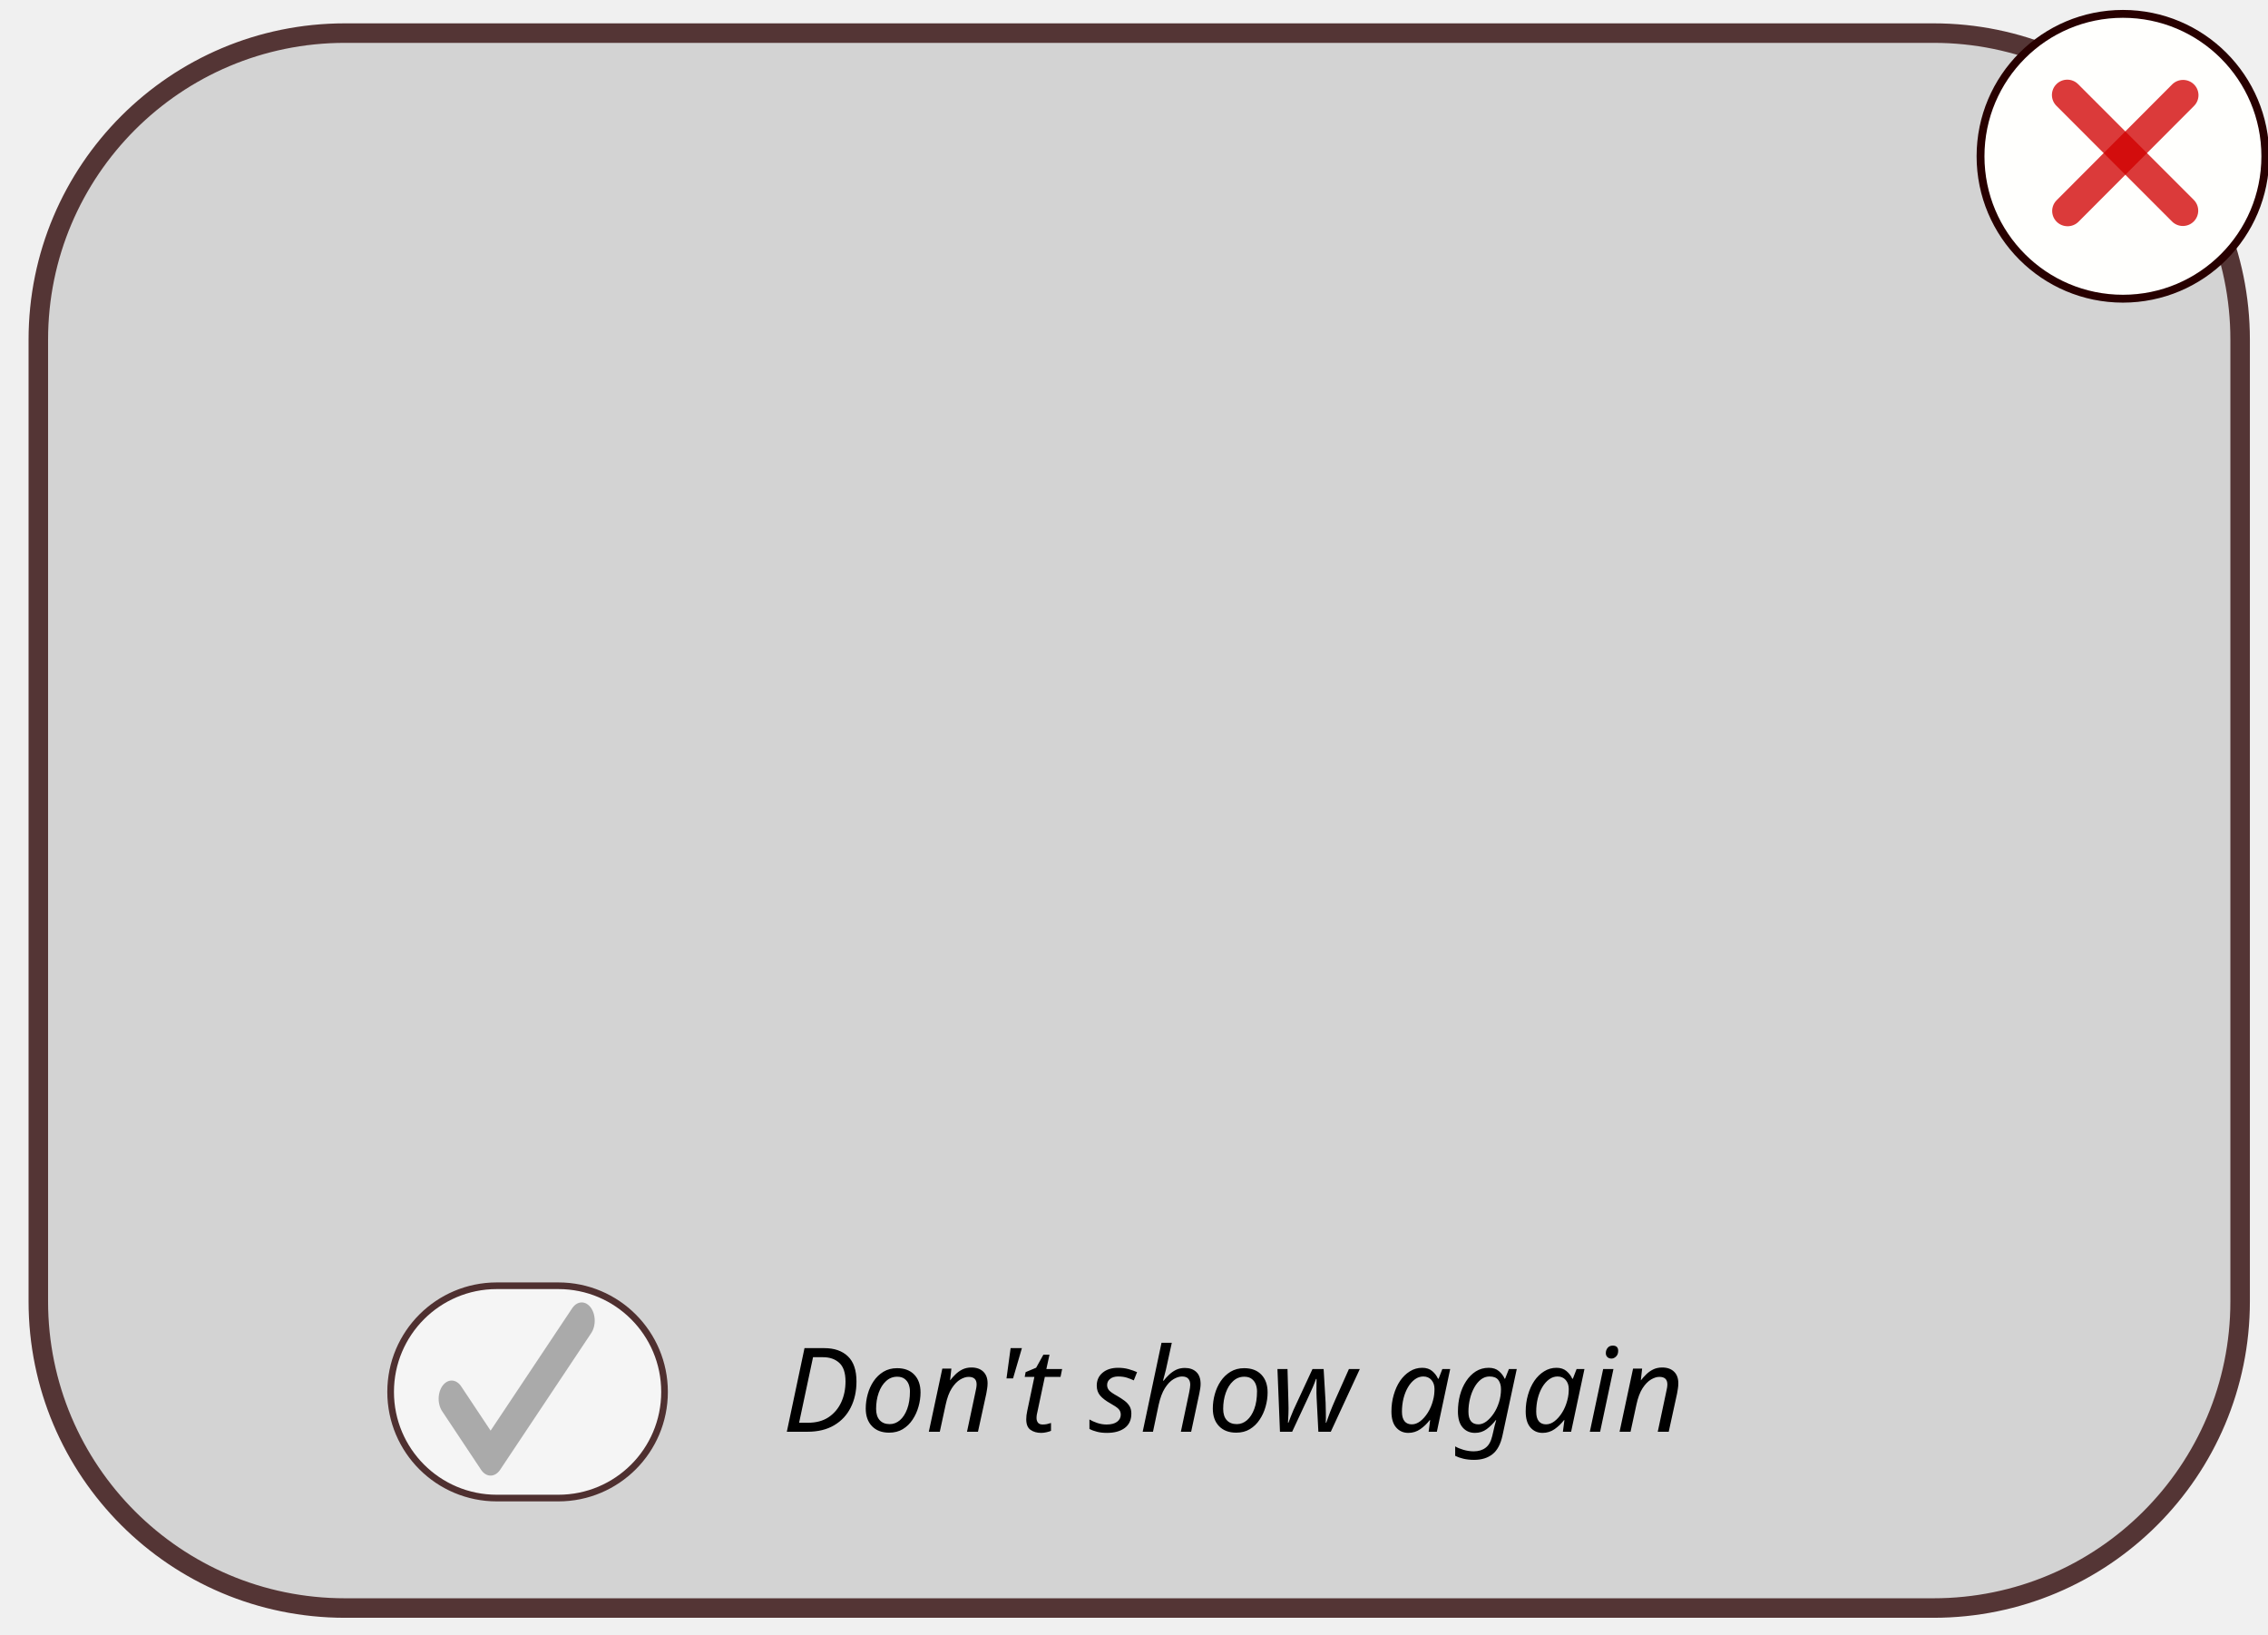
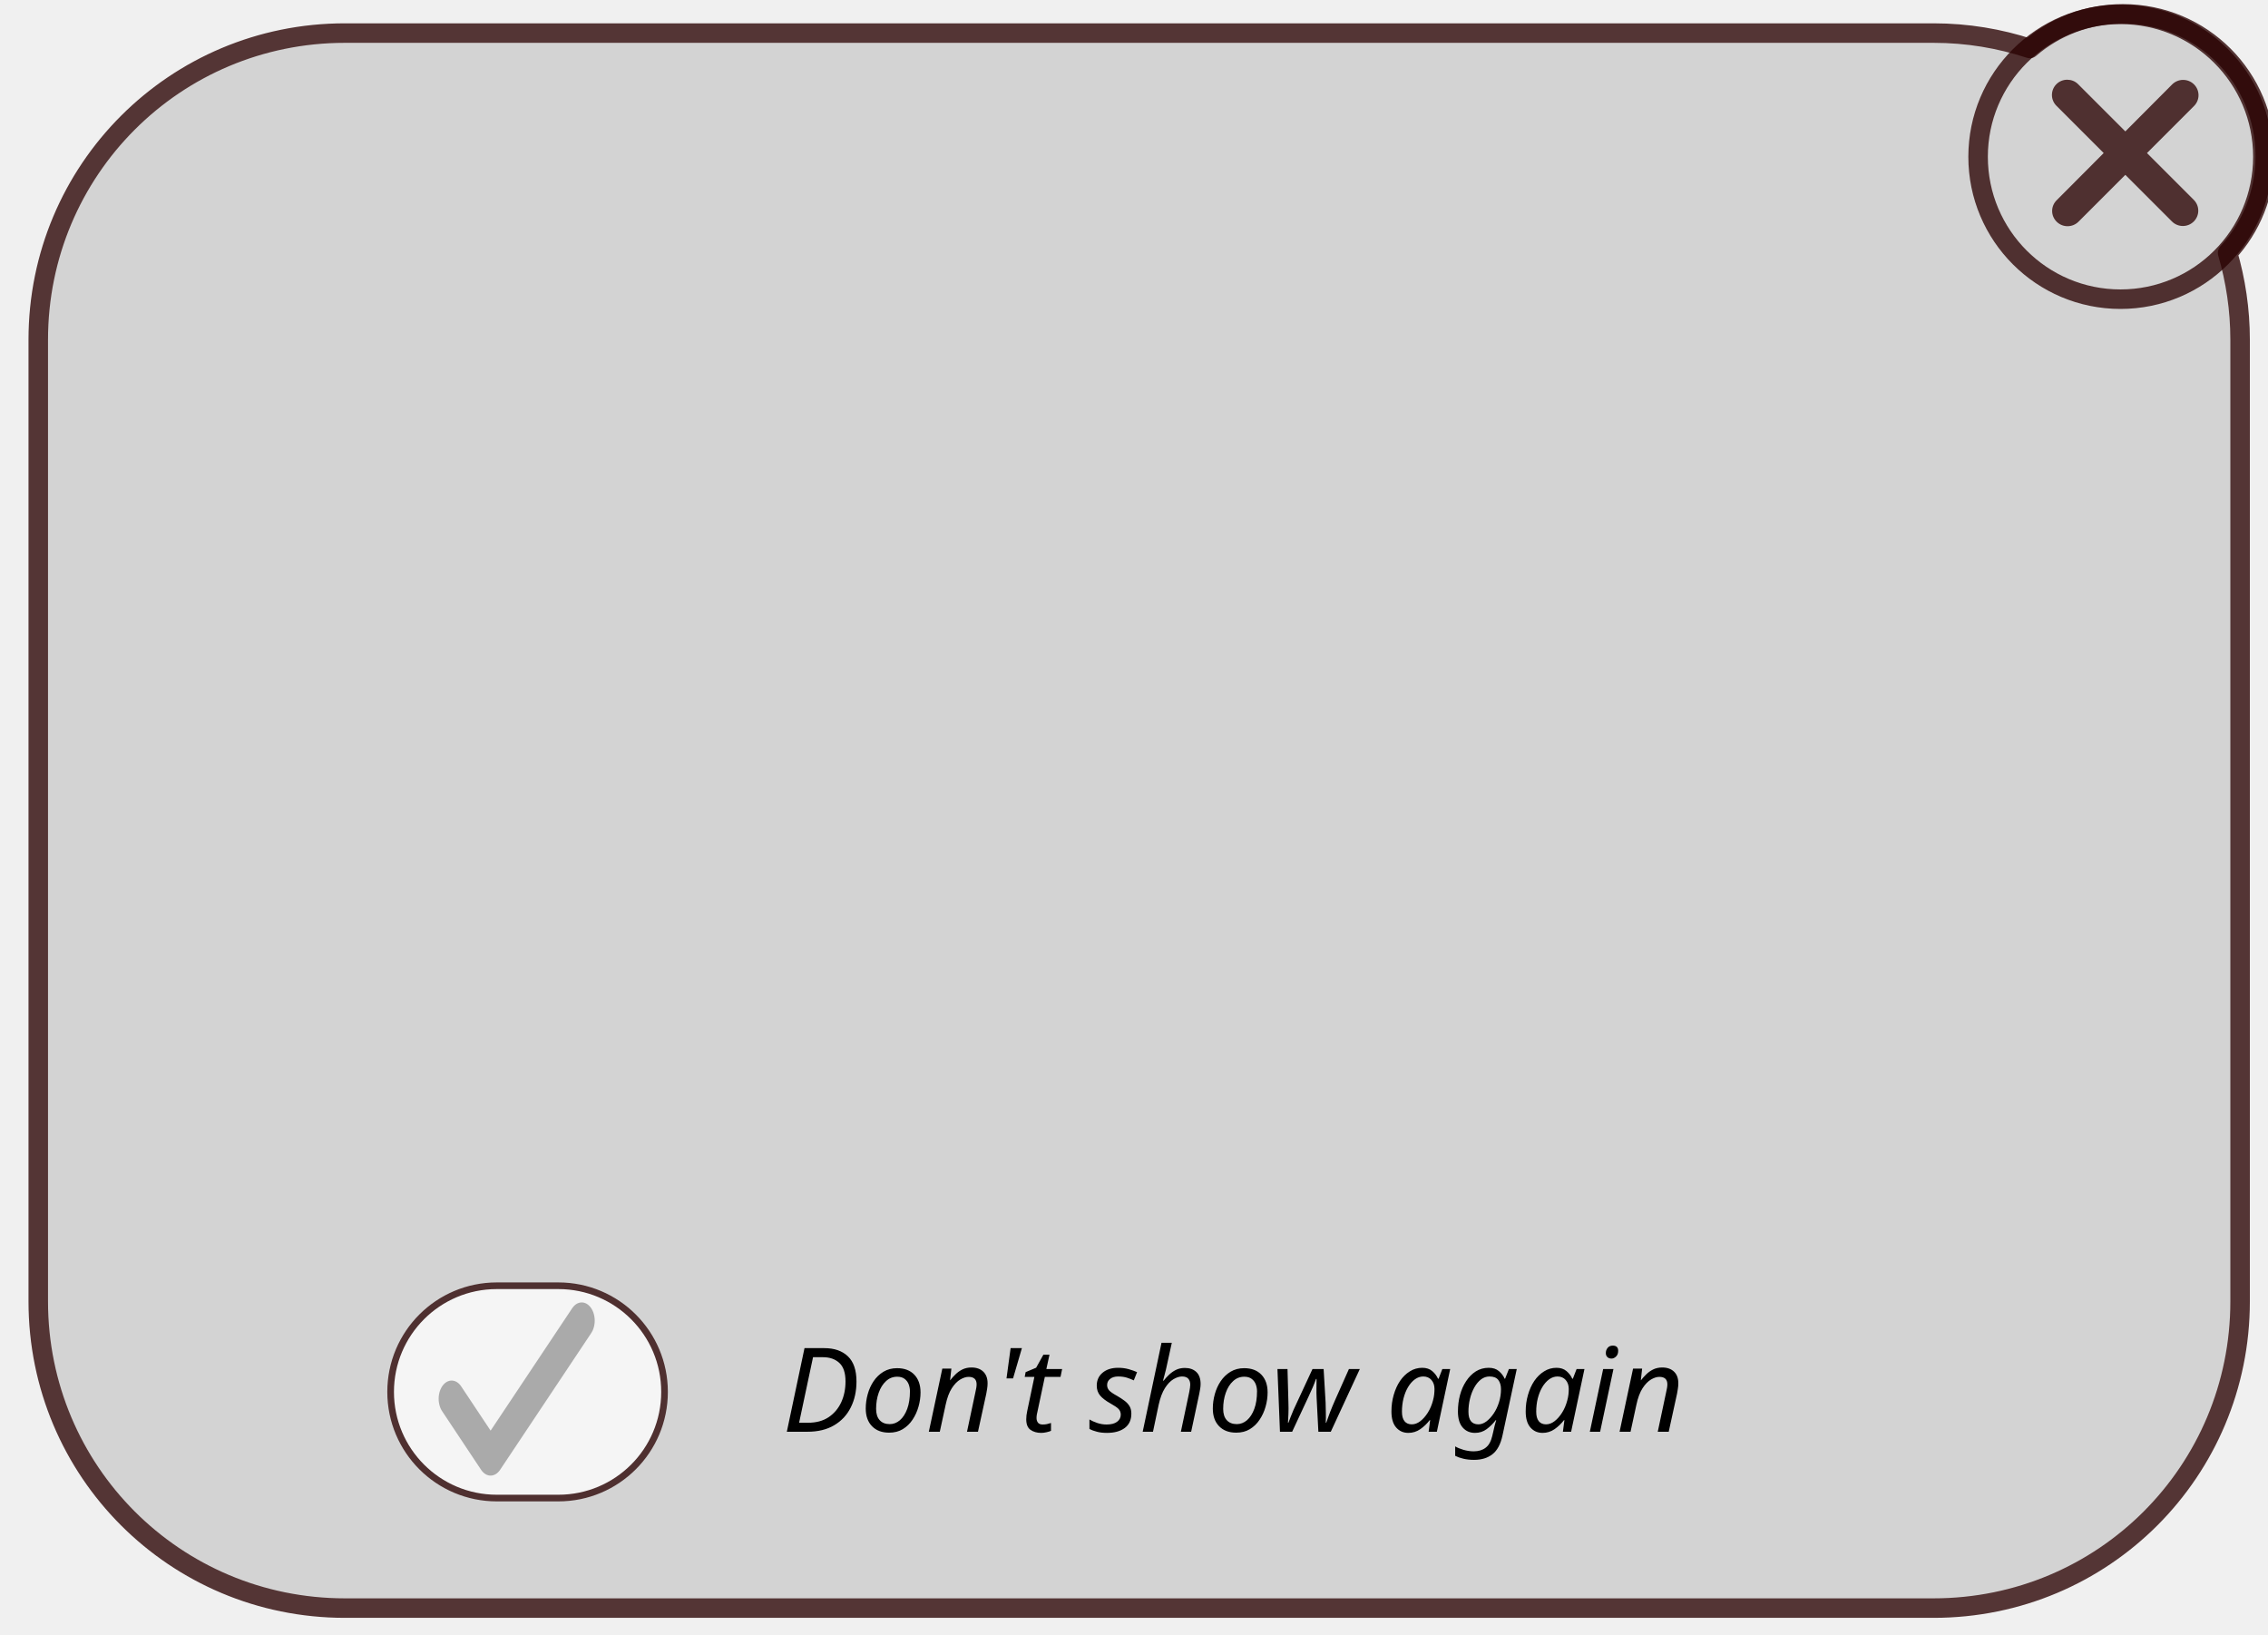
<svg xmlns="http://www.w3.org/2000/svg" width="465" height="335" id="svg2987" version="1.1">
  <defs id="defs2989" />
  <g id="layer2" transform="translate(0,-717.3622)">
-     <rect style="opacity:0.779;fill:#cacaca;fill-opacity:1;fill-rule:evenodd;stroke:#280000;stroke-width:4;stroke-linecap:round;stroke-linejoin:round;stroke-miterlimit:4;stroke-opacity:1;stroke-dasharray:none" id="rect3776" width="451.429" height="322.857" x="7.857" y="724.148" ry="62.857" />
+     <path style="opacity:0.779;fill:#cacaca;fill-opacity:1;fill-rule:evenodd;stroke:#280000;stroke-width:4;stroke-linecap:round;stroke-linejoin:round;stroke-miterlimit:4;stroke-opacity:1;stroke-dasharray:none" d="M 435.25 2.844 C 427.934 2.844 421.269 5.522 416.156 9.938 C 409.954 7.901 403.338 6.781 396.438 6.781 L 70.719 6.781 C 35.896 6.781 7.844 34.833 7.844 69.656 L 7.844 266.781 C 7.844 301.604 35.896 329.656 70.719 329.656 L 396.438 329.656 C 431.26 329.656 459.281 301.604 459.281 266.781 L 459.281 69.656 C 459.281 63.466 458.371 57.486 456.719 51.844 C 461.514 46.646 464.438 39.693 464.438 32.031 C 464.438 15.857 451.424 2.844 435.25 2.844 z " transform="translate(0,717.3622)" id="rect3776" />
    <flowRoot xml:space="preserve" id="flowRoot4152" style="font-size:40px;font-style:normal;font-weight:normal;line-height:125%;letter-spacing:0px;word-spacing:0px;fill:#000000;fill-opacity:1;stroke:none;font-family:Sans" transform="translate(-17.26454,717.3622)">
      <flowRegion id="flowRegion4154">
        <rect id="rect4156" width="381.113" height="230.87" x="60" y="35" />
      </flowRegion>
      <flowPara style="font-size:28px;font-style:normal;font-variant:normal;font-weight:normal;font-stretch:normal;text-align:center;text-anchor:middle;font-family:Architects Daughter;-inkscape-font-specification:Architects Daughter" id="flowPara4162">Did you know ...</flowPara>
      <flowPara style="font-size:28px;font-style:normal;font-variant:normal;font-weight:normal;font-stretch:normal;text-align:center;text-anchor:middle;font-family:Architects Daughter;-inkscape-font-specification:Architects Daughter" id="flowPara3800" />
      <flowPara style="font-size:28px;font-style:normal;font-variant:normal;font-weight:normal;font-stretch:normal;text-align:center;text-anchor:middle;font-family:Architects Daughter;-inkscape-font-specification:Architects Daughter" id="flowPara3000">You don't have to tap that much! You can just leave your finger on the screen.</flowPara>
      <flowPara style="font-size:28px;font-style:normal;font-variant:normal;font-weight:normal;font-stretch:normal;text-align:center;text-anchor:middle;font-family:Architects Daughter;-inkscape-font-specification:Architects Daughter" id="flowPara3810" />
    </flowRoot>
    <rect ry="21.761" y="980.939" x="80.09" height="43.523" width="56.157" id="rect4186" style="opacity:0.77;fill:#ffffff;fill-opacity:1;fill-rule:evenodd;stroke:#280000;stroke-width:1.364;stroke-linecap:round;stroke-linejoin:round;stroke-miterlimit:4;stroke-opacity:1;stroke-dasharray:none" />
    <text xml:space="preserve" style="font-size:40px;font-style:normal;font-weight:normal;line-height:125%;letter-spacing:0px;word-spacing:0px;fill:#000000;fill-opacity:1;stroke:none;font-family:Sans" x="160.337" y="1010.869" id="text4188">
      <tspan id="tspan4190" x="160.337" y="1010.869" style="font-size:24px;font-style:italic;font-variant:normal;font-weight:normal;font-stretch:normal;font-family:Architects Daughter;-inkscape-font-specification:Architects Daughter Italic">Don't show again</tspan>
    </text>
-     <rect style="opacity:1;fill:#fffffd;fill-opacity:1;fill-rule:evenodd;stroke:#280000;stroke-width:1.611;stroke-linecap:round;stroke-linejoin:round;stroke-miterlimit:4;stroke-opacity:1;stroke-dasharray:none" id="rect3026" width="58.389" height="58.389" x="406.062" y="720.205" ry="29.195" />
-     <rect style="fill:#d00000;fill-opacity:1;fill-rule:evenodd;stroke:none;opacity:0.77" id="rect3796" width="39.814" height="6.287" x="818.029" y="217.977" transform="matrix(0.7069374,0.7072761,-0.7085353,0.7056754,0,0)" ry="3.143" />
-     <rect ry="3.144" transform="matrix(-0.7062354,0.7079771,-0.7144148,-0.6997224,0,0)" y="-840.469" x="210.112" height="6.287" width="39.815" id="rect3798" style="fill:#d00000;fill-opacity:1;fill-rule:evenodd;stroke:none;opacity:0.77" />
+     <path style="fill:#280000;fill-opacity:1;fill-rule:evenodd;stroke:none;opacity:0.77" d="M 423.844 16.344 C 423.04 16.343 422.242 16.636 421.625 17.25 C 420.391 18.479 420.394 20.456 421.625 21.688 L 431.312 31.375 L 421.656 41.062 C 420.426 42.295 420.443 44.25 421.688 45.469 C 422.932 46.687 424.926 46.67 426.156 45.438 L 435.75 35.844 L 445.312 45.406 C 446.544 46.638 448.547 46.635 449.781 45.406 C 451.015 44.177 451.012 42.2 449.781 40.969 L 440.188 31.375 L 449.844 21.719 C 451.074 20.486 451.057 18.5 449.812 17.281 C 448.568 16.063 446.574 16.08 445.344 17.312 L 435.75 26.938 L 426.062 17.25 C 425.447 16.634 424.648 16.345 423.844 16.344 z " transform="translate(0,717.3622)" id="rect3796" />
    <flowRoot xml:space="preserve" id="flowRoot3802" style="fill:black;stroke:none;stroke-opacity:1;stroke-width:1px;stroke-linejoin:miter;stroke-linecap:butt;fill-opacity:1;font-family:Sans;font-style:normal;font-weight:normal;font-size:40px;line-height:125%;letter-spacing:0px;word-spacing:0px">
      <flowRegion id="flowRegion3804">
        <rect id="rect3806" width="0" height="42" x="374" y="215" />
      </flowRegion>
      <flowPara id="flowPara3808" />
    </flowRoot>
    <flowRoot xml:space="preserve" id="flowRoot3828" style="fill:black;stroke:none;stroke-opacity:1;stroke-width:1px;stroke-linejoin:miter;stroke-linecap:butt;fill-opacity:1;font-family:Sans;font-style:normal;font-weight:normal;font-size:40px;line-height:125%;letter-spacing:0px;word-spacing:0px">
      <flowRegion id="flowRegion3830">
        <rect id="rect3832" width="1.414" height="60.811" x="94.752" y="-38.352" />
      </flowRegion>
      <flowPara id="flowPara3834" />
    </flowRoot>
    <g transform="matrix(2.666667,0,0,3.736842,89.93282,960.0665)" id="layer1">
      <path id="path6301-5" style="fill:none;stroke:#aaaaaa;stroke-width:2;stroke-linecap:round;stroke-linejoin:round;stroke-miterlimit:4;stroke-opacity:1;stroke-dasharray:none;display:inline;enable-background:new" d="M 1,11.786 3.995,15 11,7.5" />
    </g>
+     <rect ry="29.195" y="720.305" x="405.562" height="58.389" width="58.389" id="rect3775" style="opacity:0.77;fill:none;stroke:#280000;stroke-width:4;stroke-linecap:round;stroke-linejoin:round;stroke-miterlimit:4;stroke-opacity:1;stroke-dasharray:none" />
  </g>
</svg>
